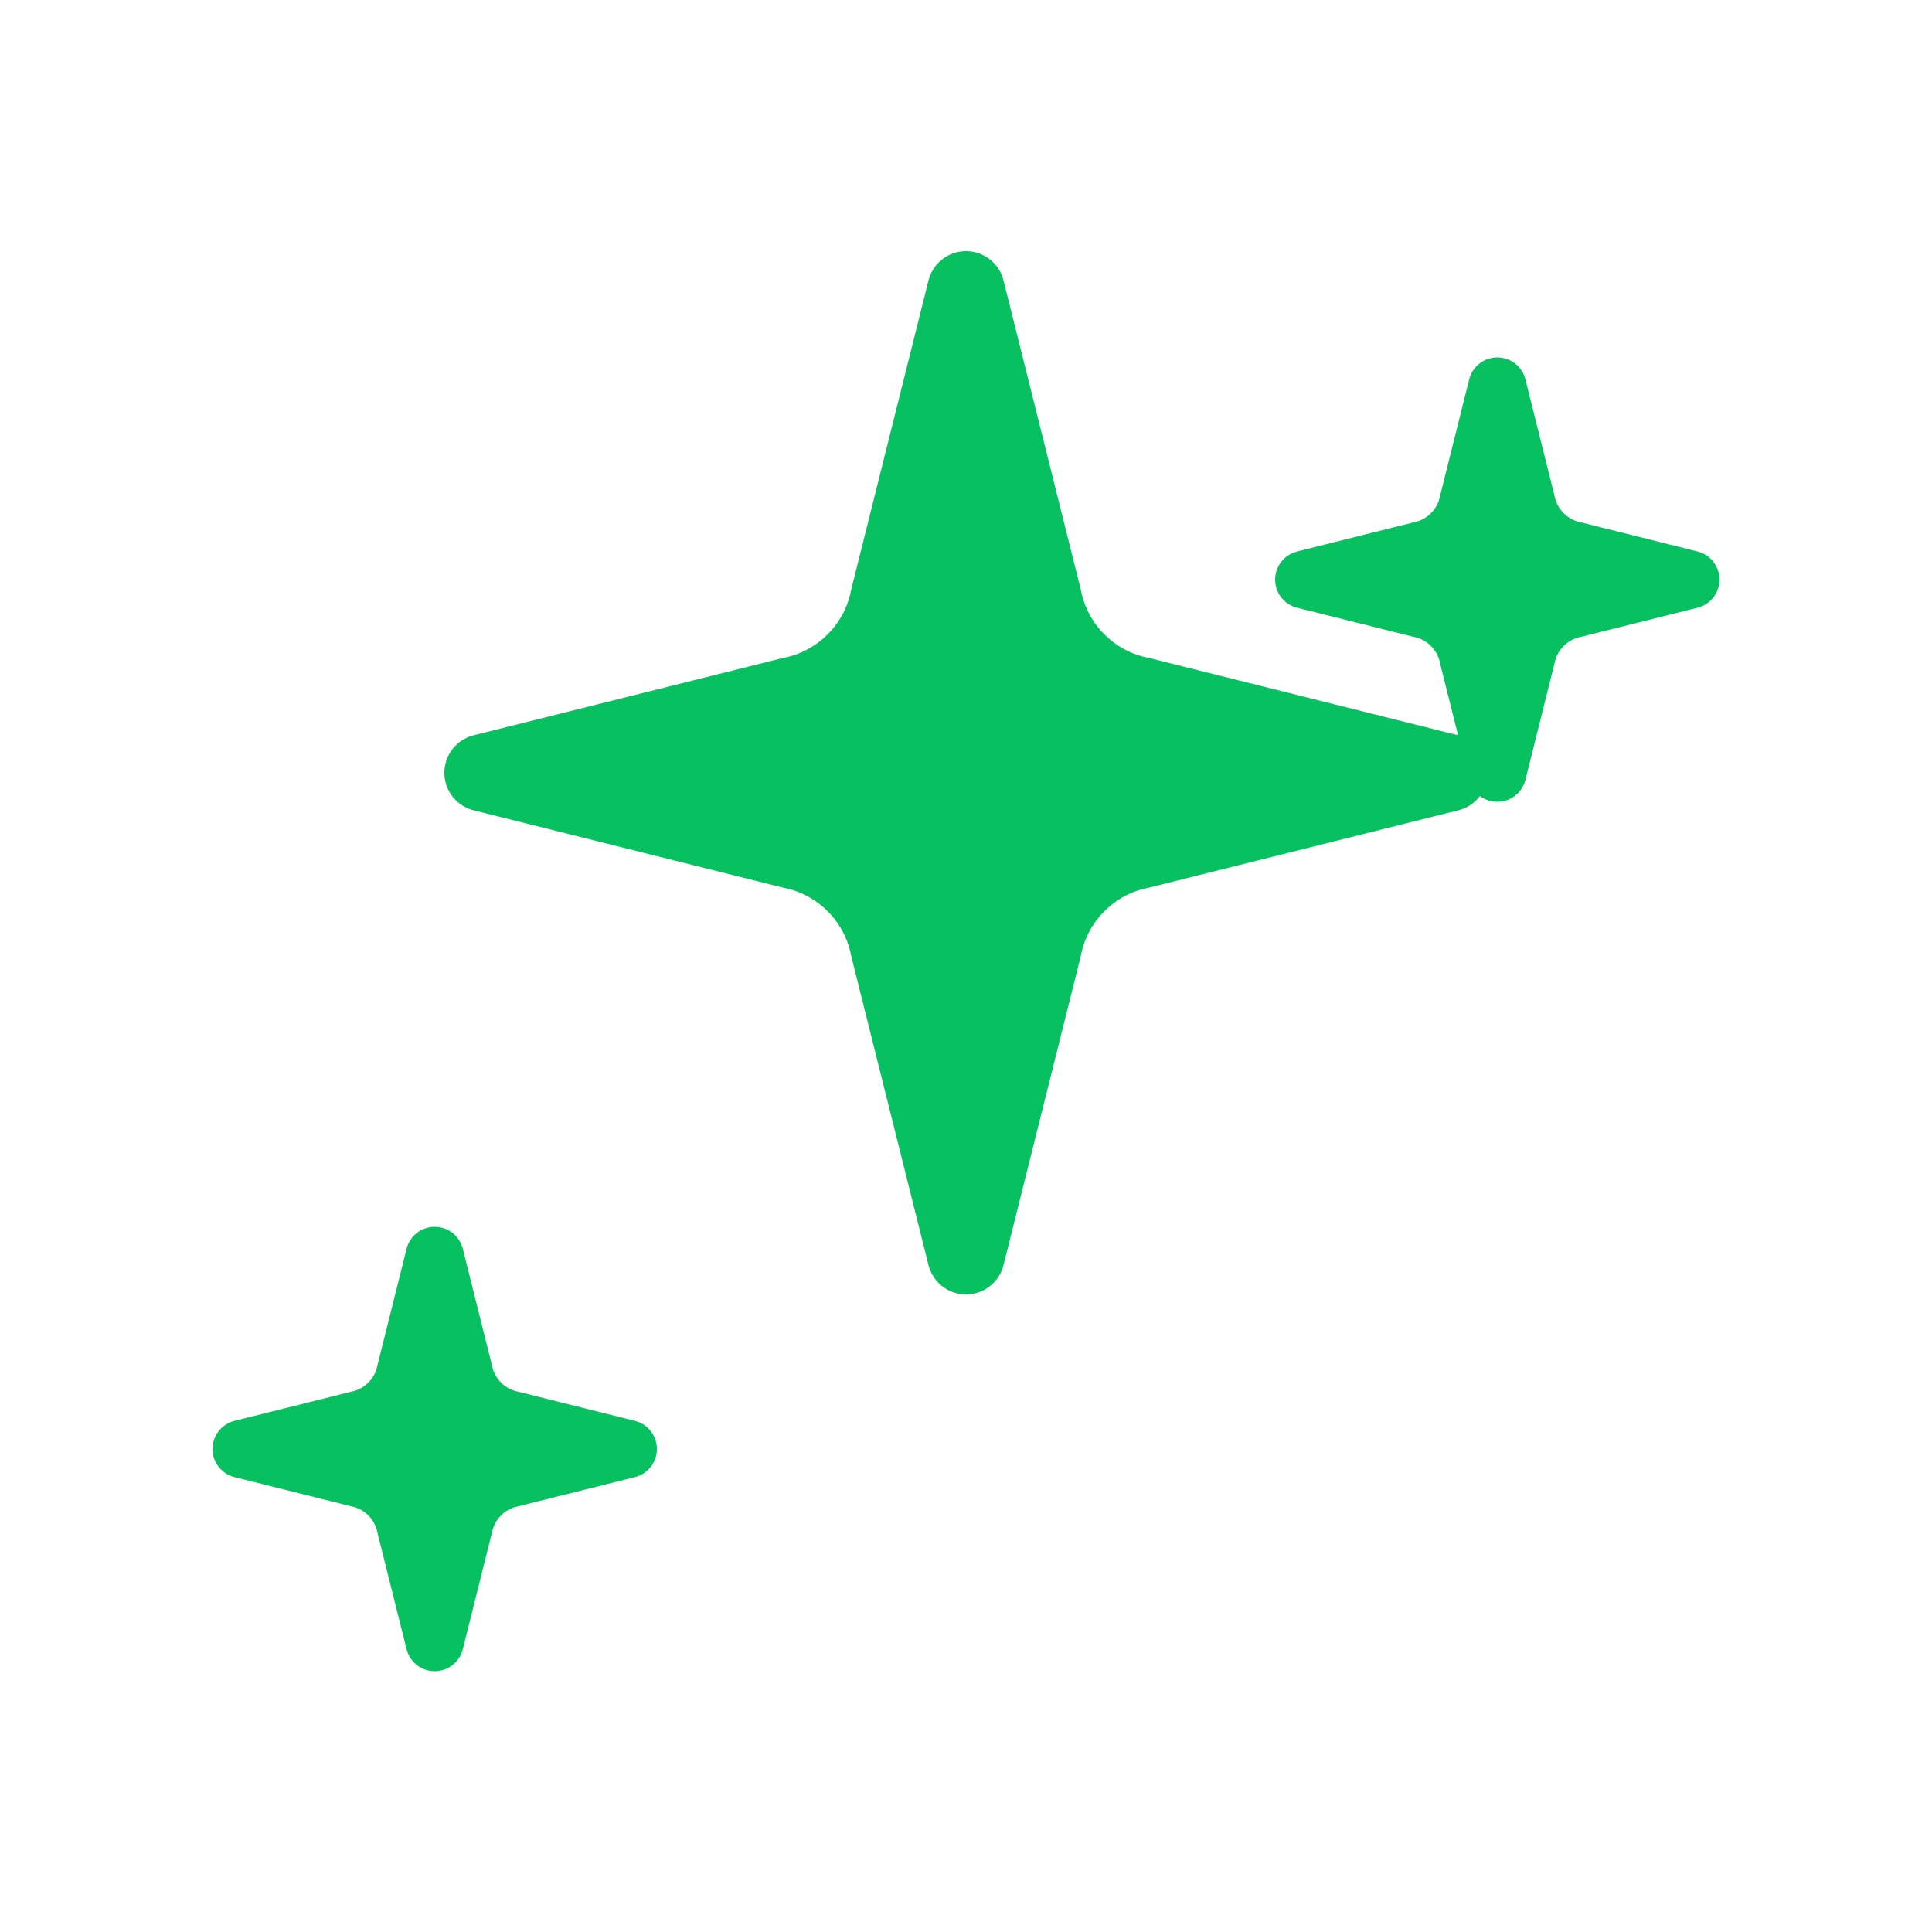
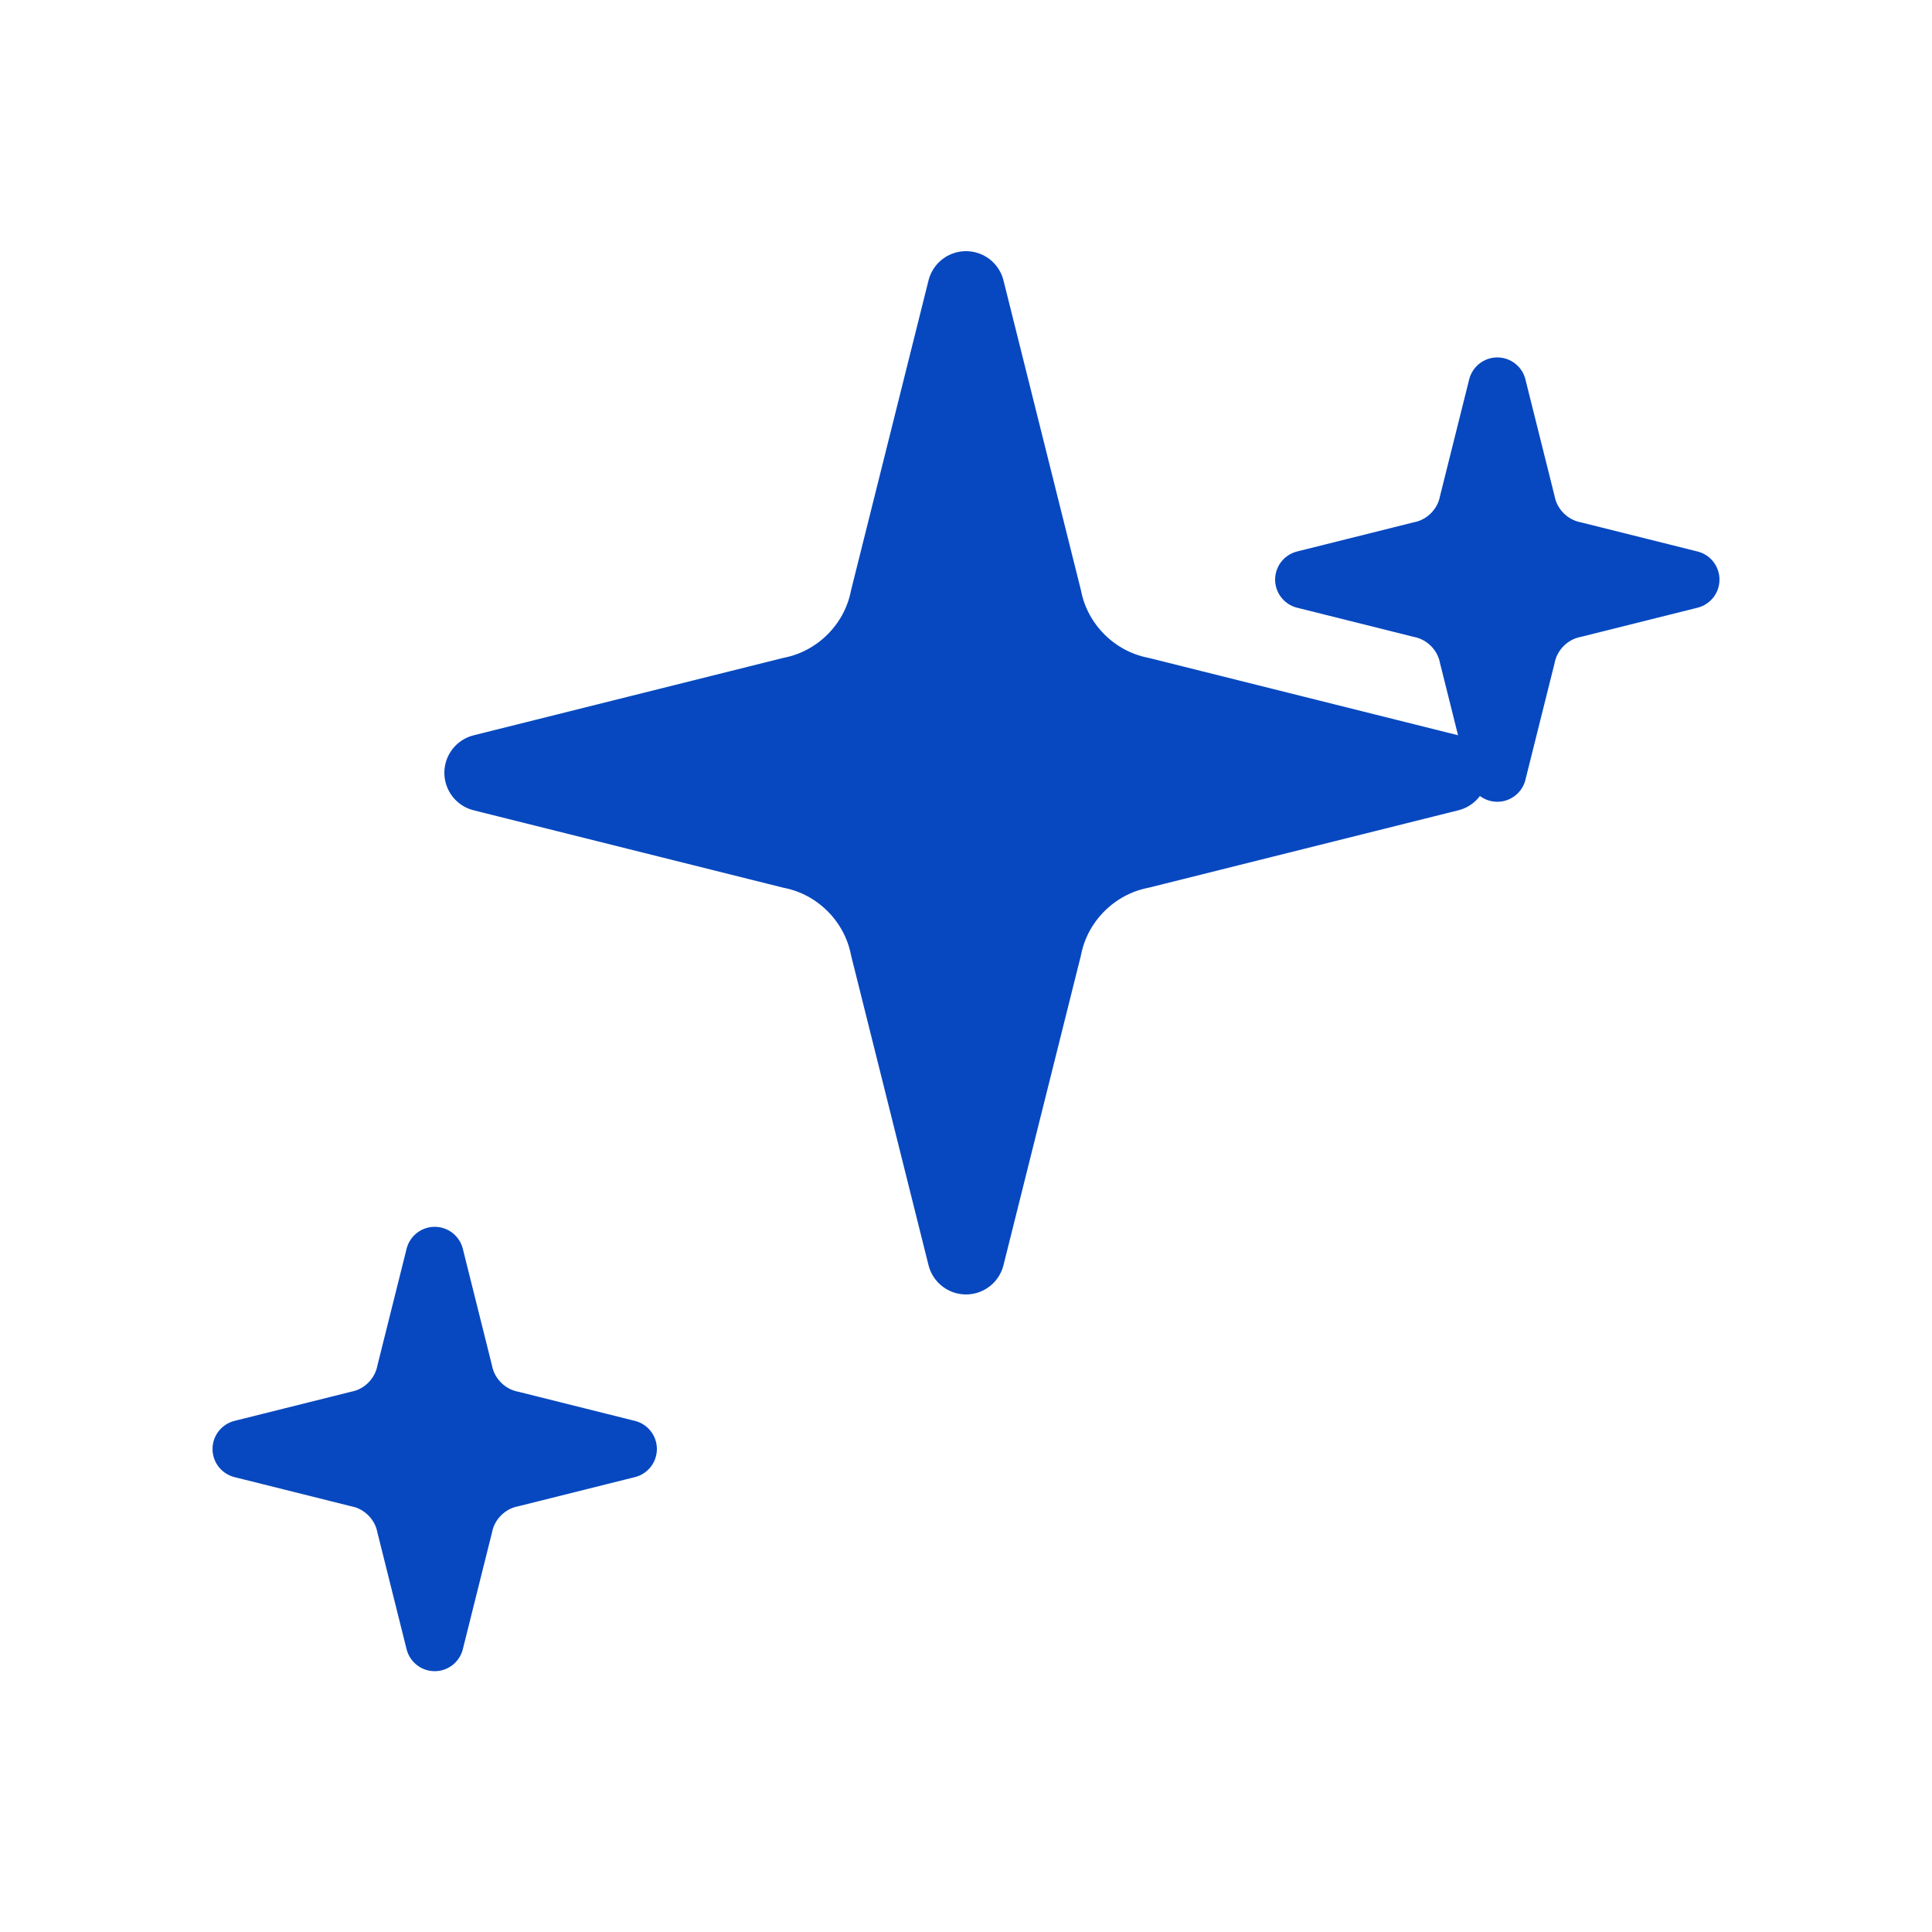
<svg xmlns="http://www.w3.org/2000/svg" width="20" height="20" viewBox="0 0 20 20" fill="none">
-   <path d="M10 3L10.8 6.2C10.9 6.7 11.3 7.1 11.8 7.2L15 8L11.8 8.8C11.3 8.9 10.9 9.3 10.8 9.8L10 13L9.2 9.8C9.1 9.3 8.7 8.9 8.2 8.8L5 8L8.2 7.2C8.7 7.1 9.1 6.7 9.2 6.2L10 3Z" fill="#07C05F" stroke="#07C05F" stroke-width="0.8" stroke-linecap="round" stroke-linejoin="round" />
-   <path d="M15.5 4L15.8 5.2C15.85 5.45 16.05 5.65 16.3 5.7L17.5 6L16.3 6.3C16.05 6.35 15.85 6.55 15.8 6.8L15.5 8L15.2 6.8C15.15 6.55 14.95 6.35 14.7 6.3L13.5 6L14.7 5.7C14.95 5.65 15.15 5.45 15.2 5.2L15.5 4Z" fill="#07C05F" stroke="#07C05F" stroke-width="0.6" stroke-linecap="round" stroke-linejoin="round" />
-   <path d="M4.5 13L4.8 14.2C4.85 14.45 5.05 14.65 5.3 14.7L6.5 15L5.3 15.3C5.05 15.35 4.85 15.55 4.8 15.8L4.5 17L4.2 15.8C4.15 15.55 3.95 15.35 3.7 15.3L2.5 15L3.7 14.7C3.95 14.65 4.15 14.45 4.2 14.2L4.5 13Z" fill="#07C05F" stroke="#07C05F" stroke-width="0.6" stroke-linecap="round" stroke-linejoin="round" />
+   <path d="M10 3L10.8 6.2C10.9 6.7 11.3 7.1 11.8 7.2L15 8L11.8 8.8C11.3 8.9 10.9 9.3 10.8 9.8L10 13L9.2 9.8C9.1 9.3 8.7 8.9 8.2 8.8L5 8L8.2 7.2C8.7 7.1 9.1 6.7 9.2 6.2L10 3Z" fill="#0748c0" stroke="#0748c0" stroke-width="0.8" stroke-linecap="round" stroke-linejoin="round" />
+   <path d="M15.5 4L15.8 5.2C15.85 5.45 16.05 5.65 16.3 5.7L17.5 6L16.3 6.3C16.05 6.35 15.85 6.55 15.8 6.8L15.5 8L15.2 6.8C15.15 6.55 14.95 6.35 14.7 6.3L13.5 6L14.7 5.7C14.95 5.65 15.15 5.45 15.2 5.2L15.5 4Z" fill="#0748c0" stroke="#0748c0" stroke-width="0.6" stroke-linecap="round" stroke-linejoin="round" />
+   <path d="M4.5 13L4.8 14.2C4.85 14.45 5.05 14.65 5.3 14.7L6.5 15L5.3 15.3C5.05 15.35 4.85 15.55 4.8 15.8L4.5 17L4.2 15.8C4.15 15.55 3.95 15.35 3.7 15.3L2.5 15L3.7 14.7C3.95 14.65 4.15 14.45 4.2 14.2L4.5 13Z" fill="#0748c0" stroke="#0748c0" stroke-width="0.6" stroke-linecap="round" stroke-linejoin="round" />
</svg>
